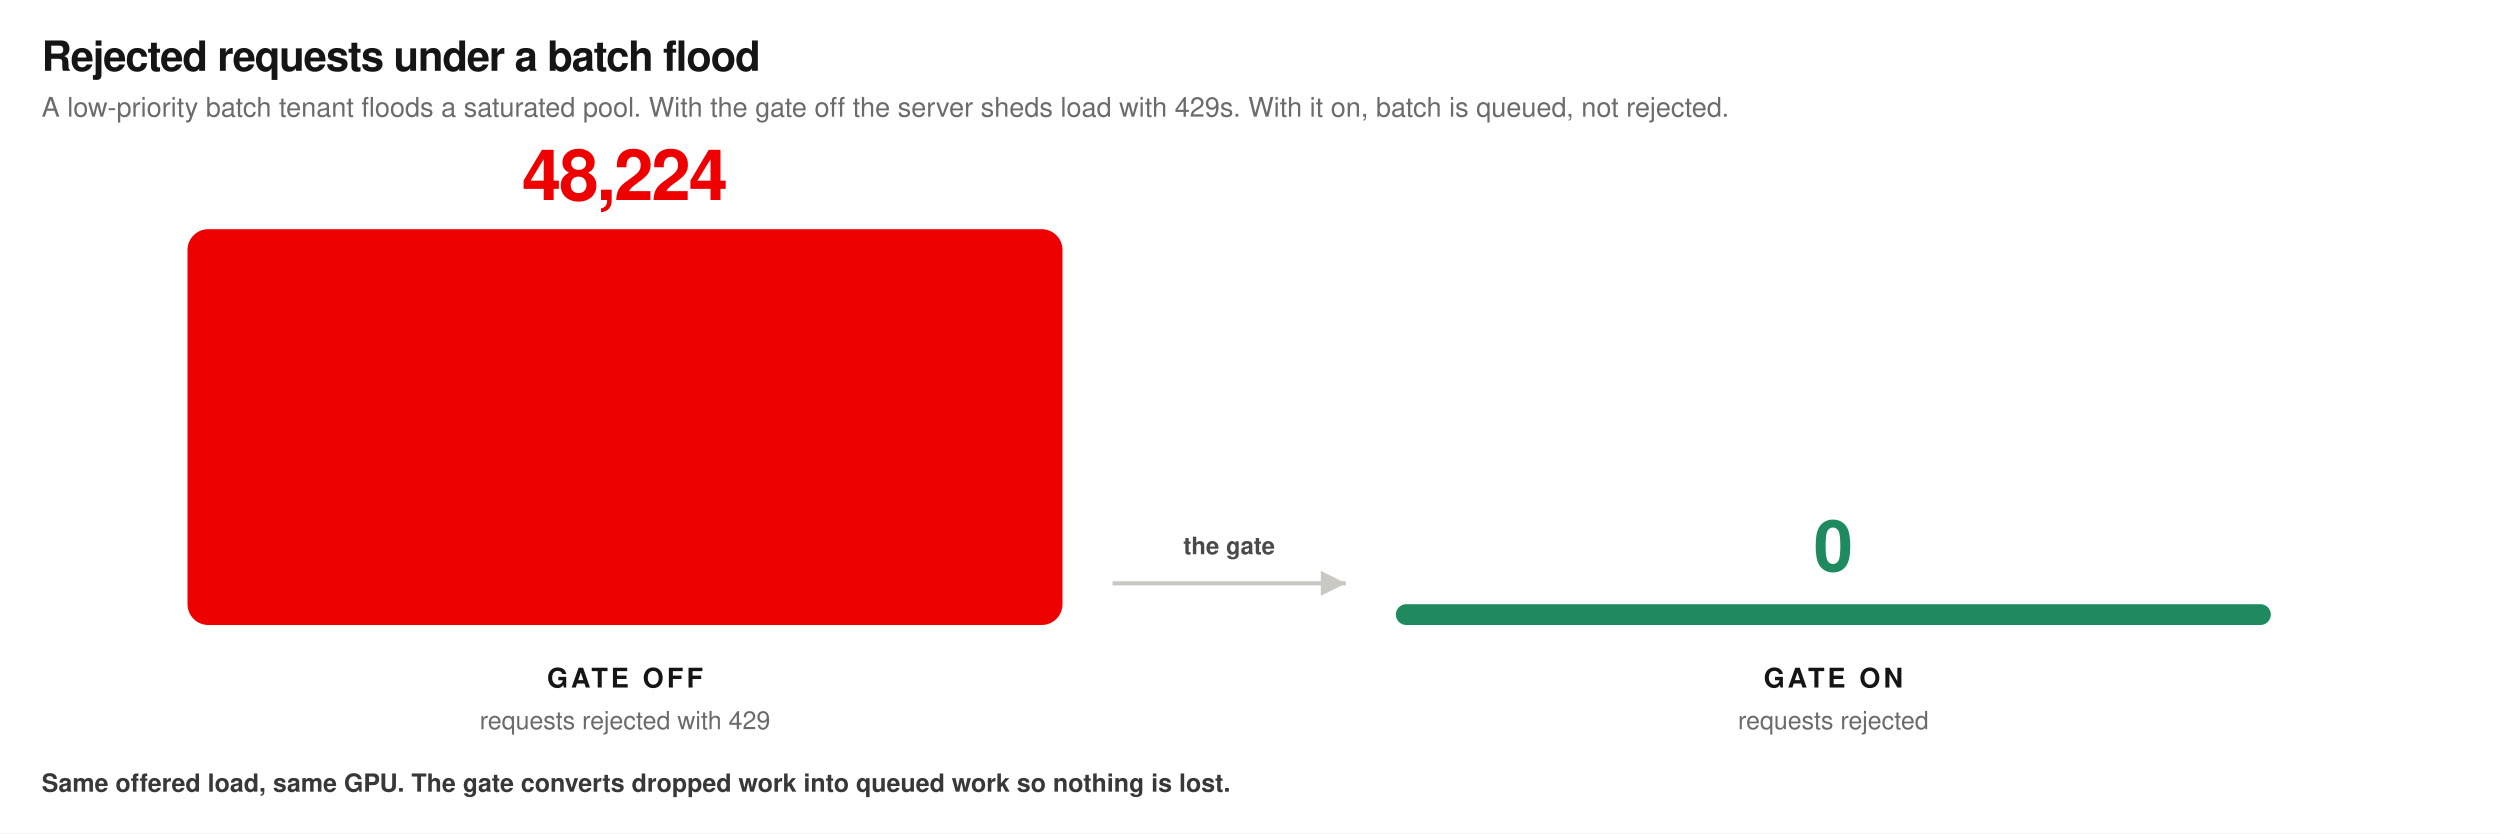
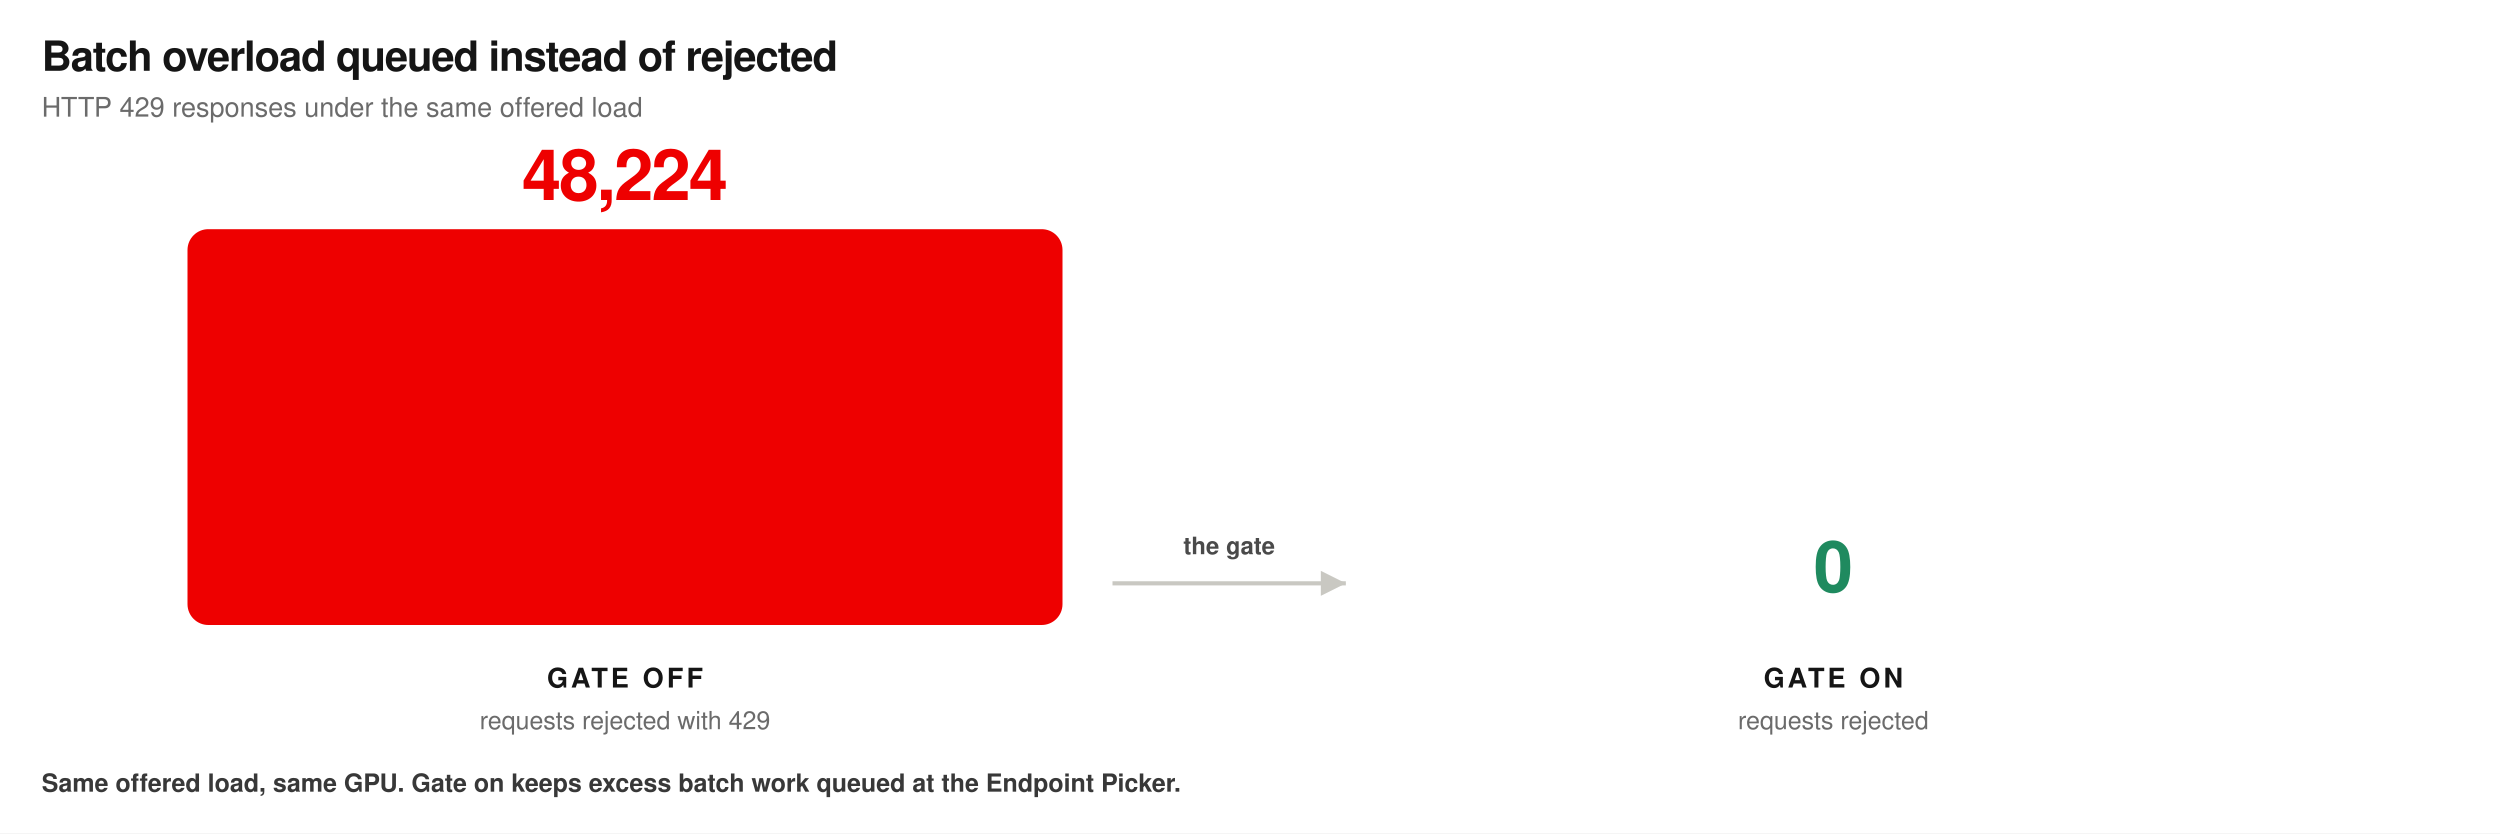
<svg xmlns="http://www.w3.org/2000/svg" viewBox="0 0 1200 400" role="img" aria-label="Rejected requests under a batch flood, 48,224 with the gate off and 0 with it on">
  <rect width="1200" height="400" fill="#ffffff" />
-   <text x="20" y="34" font-family="-apple-system,BlinkMacSystemFont,Segoe UI,Helvetica,Arial,sans-serif" font-size="20" font-weight="800" fill="#151515" text-anchor="start" letter-spacing="-0.5">Rejected requests under a batch flood</text>
-   <text x="20" y="56" font-family="-apple-system,BlinkMacSystemFont,Segoe UI,Helvetica,Arial,sans-serif" font-size="13" font-weight="400" fill="#6b6b6b" text-anchor="start">A low-priority batch tenant floods a saturated pool. With the gate off the server sheds load with 429s. With it on, batch is queued, not rejected.</text>
+   <text x="20" y="34" font-family="-apple-system,BlinkMacSystemFont,Segoe UI,Helvetica,Arial,sans-serif" font-size="20" font-weight="800" fill="#151515" text-anchor="start" letter-spacing="-0.5">Batch overload queued instead of rejected</text>
+   <text x="20" y="56" font-family="-apple-system,BlinkMacSystemFont,Segoe UI,Helvetica,Arial,sans-serif" font-size="13" font-weight="500" fill="#6b6b6b" text-anchor="start">HTTP 429 responses under the same offered load</text>
  <rect x="90.0" y="110.0" width="420.0" height="190.0" rx="10" fill="#ee0000" />
  <text x="300.0" y="96" font-family="-apple-system,BlinkMacSystemFont,Segoe UI,Helvetica,Arial,sans-serif" font-size="34" font-weight="800" fill="#ee0000" text-anchor="middle" letter-spacing="-1">48,224</text>
  <text x="300.0" y="330" font-family="-apple-system,BlinkMacSystemFont,Segoe UI,Helvetica,Arial,sans-serif" font-size="13" font-weight="800" fill="#151515" text-anchor="middle" letter-spacing="1.5">GATE OFF</text>
  <text x="300.0" y="350" font-family="-apple-system,BlinkMacSystemFont,Segoe UI,Helvetica,Arial,sans-serif" font-size="12" font-weight="400" fill="#6b6b6b" text-anchor="middle">requests rejected with 429</text>
-   <rect x="670.0" y="290.0" width="420.0" height="10.0" rx="5" fill="#1f8a5f" />
-   <text x="880.0" y="274" font-family="-apple-system,BlinkMacSystemFont,Segoe UI,Helvetica,Arial,sans-serif" font-size="34" font-weight="800" fill="#1f8a5f" text-anchor="middle" letter-spacing="-1">0</text>
+   <text x="880.0" y="284" font-family="-apple-system,BlinkMacSystemFont,Segoe UI,Helvetica,Arial,sans-serif" font-size="34" font-weight="800" fill="#1f8a5f" text-anchor="middle" letter-spacing="-1">0</text>
  <text x="880.0" y="330" font-family="-apple-system,BlinkMacSystemFont,Segoe UI,Helvetica,Arial,sans-serif" font-size="13" font-weight="800" fill="#151515" text-anchor="middle" letter-spacing="1.5">GATE ON</text>
  <text x="880.0" y="350" font-family="-apple-system,BlinkMacSystemFont,Segoe UI,Helvetica,Arial,sans-serif" font-size="12" font-weight="400" fill="#6b6b6b" text-anchor="middle">requests rejected</text>
  <line x1="534" y1="280" x2="646" y2="280" stroke="#c9c8c2" stroke-width="2" />
  <path d="M 646 280 l -12 -6 v 12 z" fill="#c9c8c2" />
  <text x="590.0" y="266" font-family="-apple-system,BlinkMacSystemFont,Segoe UI,Helvetica,Arial,sans-serif" font-size="11.5" font-weight="600" fill="#4a4a4a" text-anchor="middle">the gate</text>
-   <text x="20" y="380" font-family="-apple-system,BlinkMacSystemFont,Segoe UI,Helvetica,Arial,sans-serif" font-size="12" font-weight="600" fill="#383838" text-anchor="start">Same offered load, same GPU. The gate converts dropped work into queued work so nothing is lost.</text>
+   <text x="20" y="380" font-family="-apple-system,BlinkMacSystemFont,Segoe UI,Helvetica,Arial,sans-serif" font-size="12" font-weight="600" fill="#383838" text-anchor="start">Same offered load, same GPU. Gate on keeps excess batch work queued at the Endpoint Picker.</text>
</svg>
